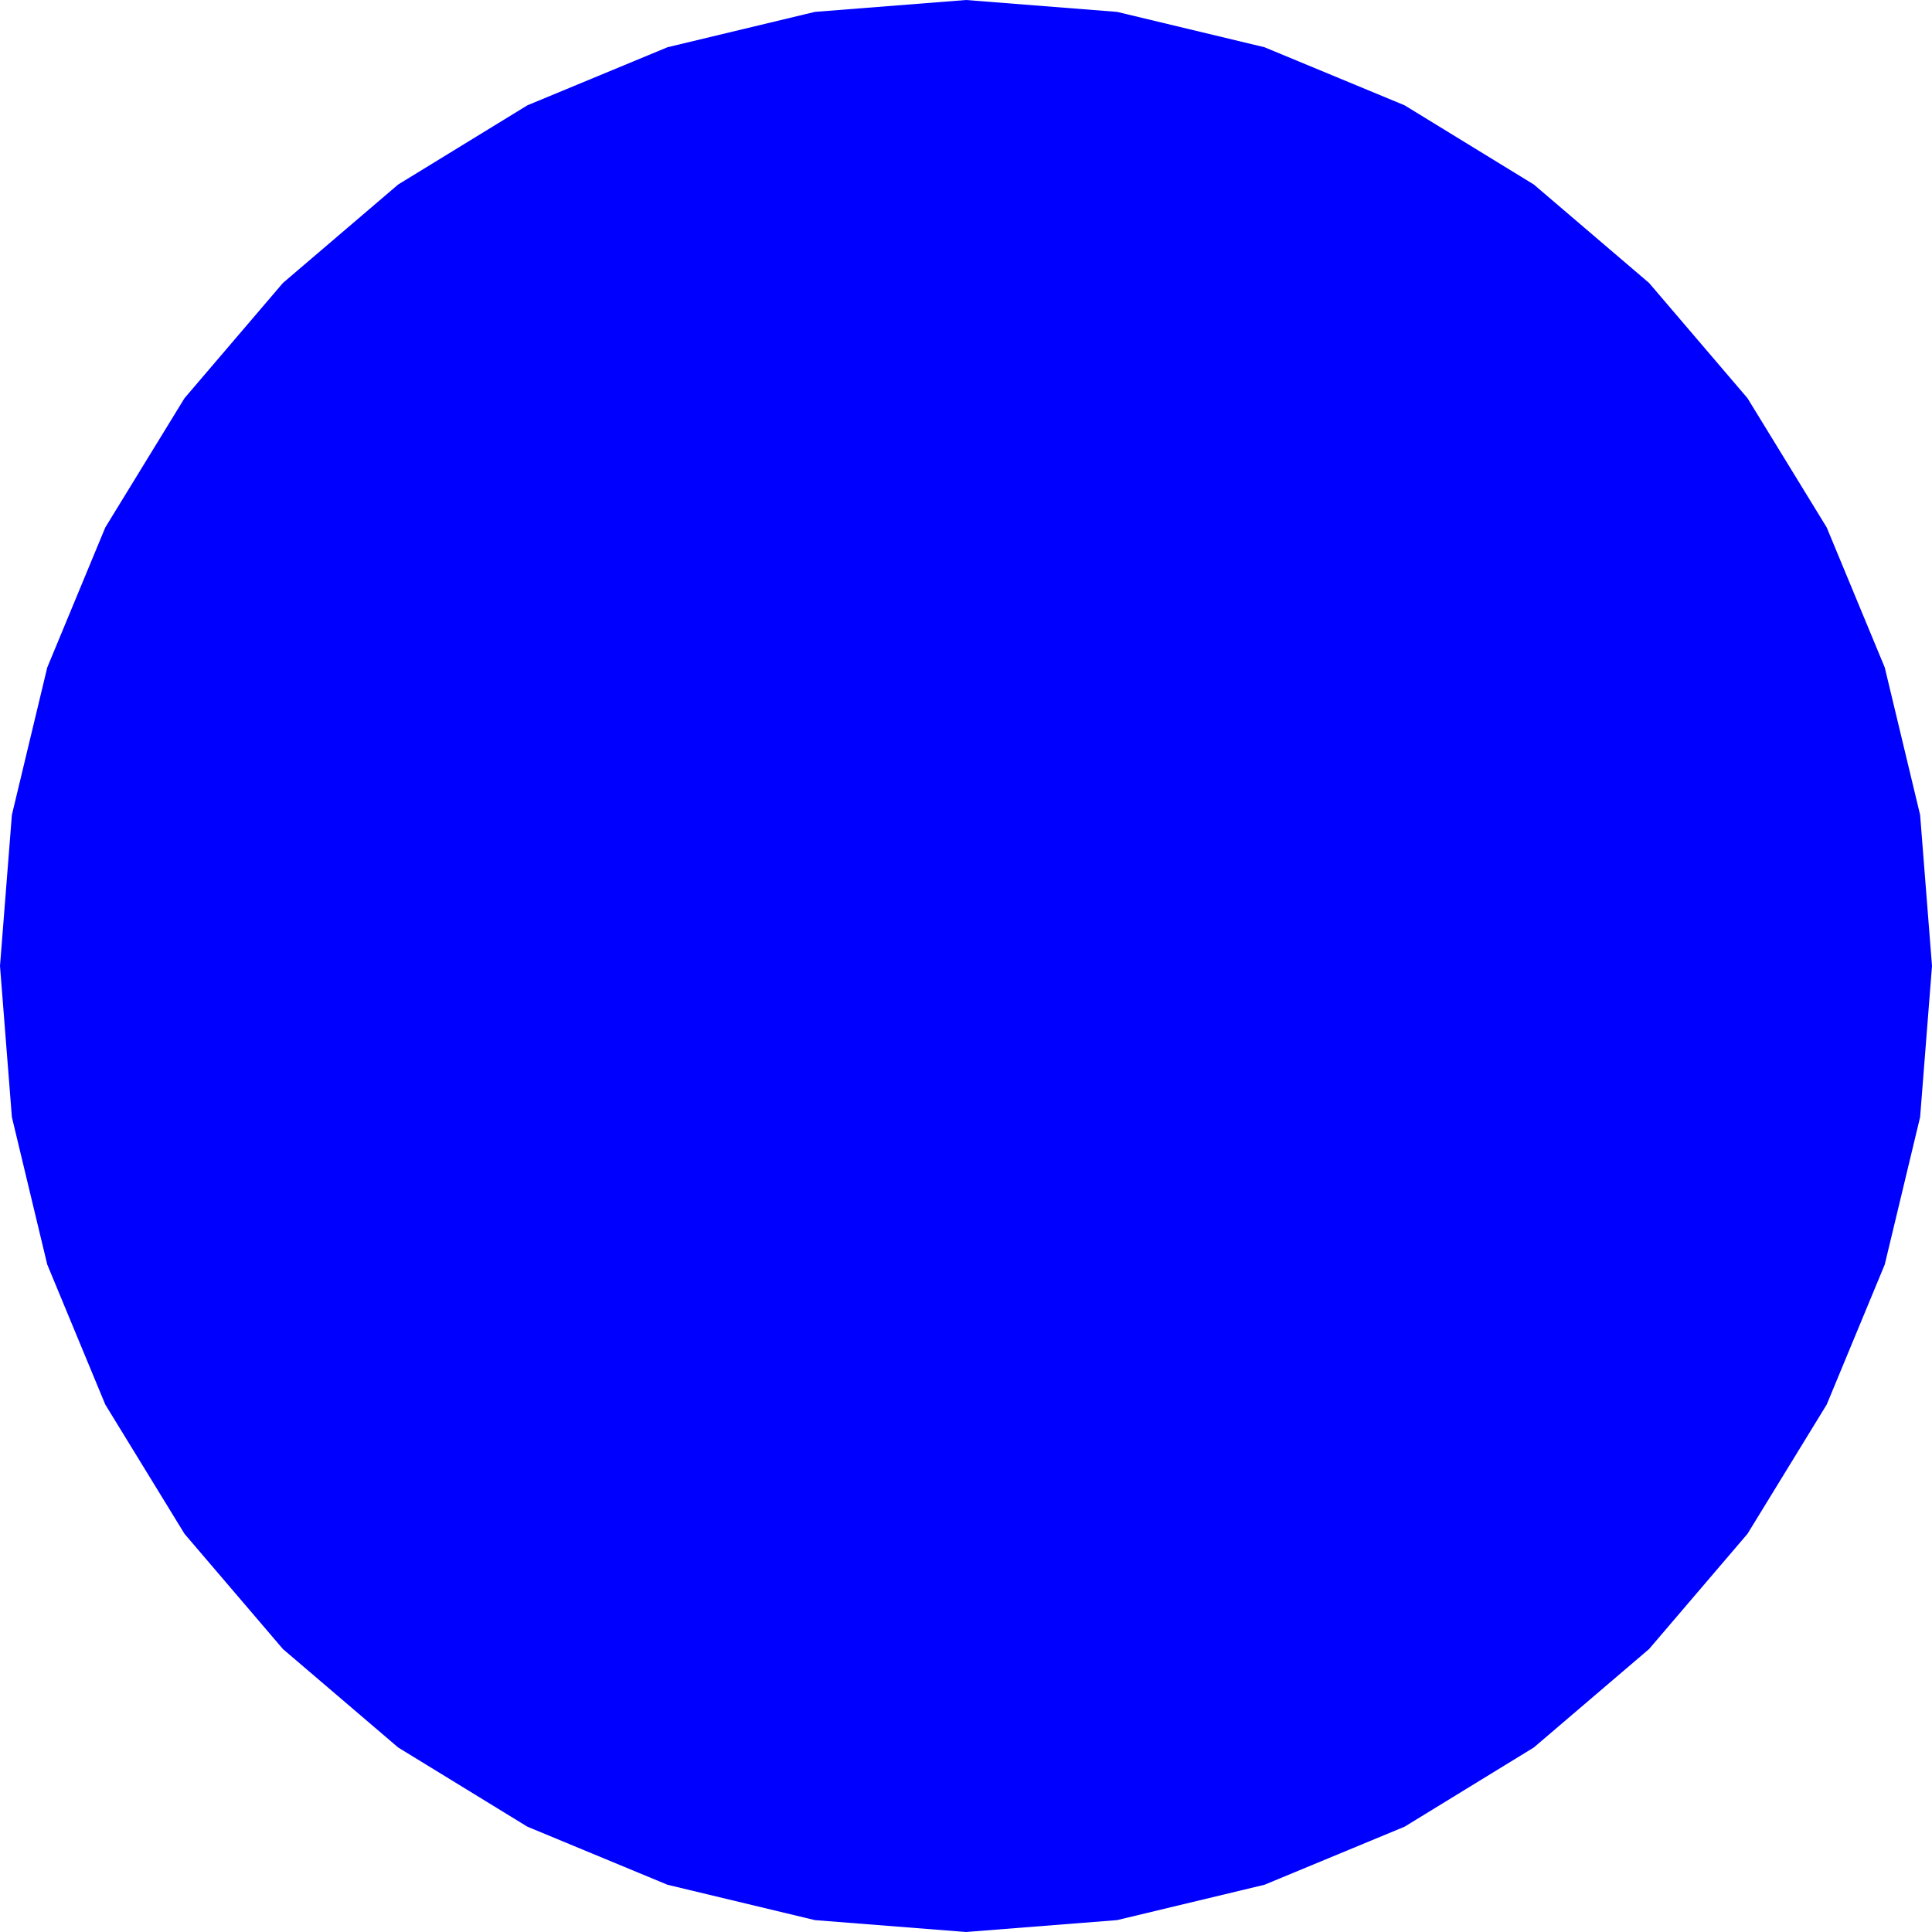
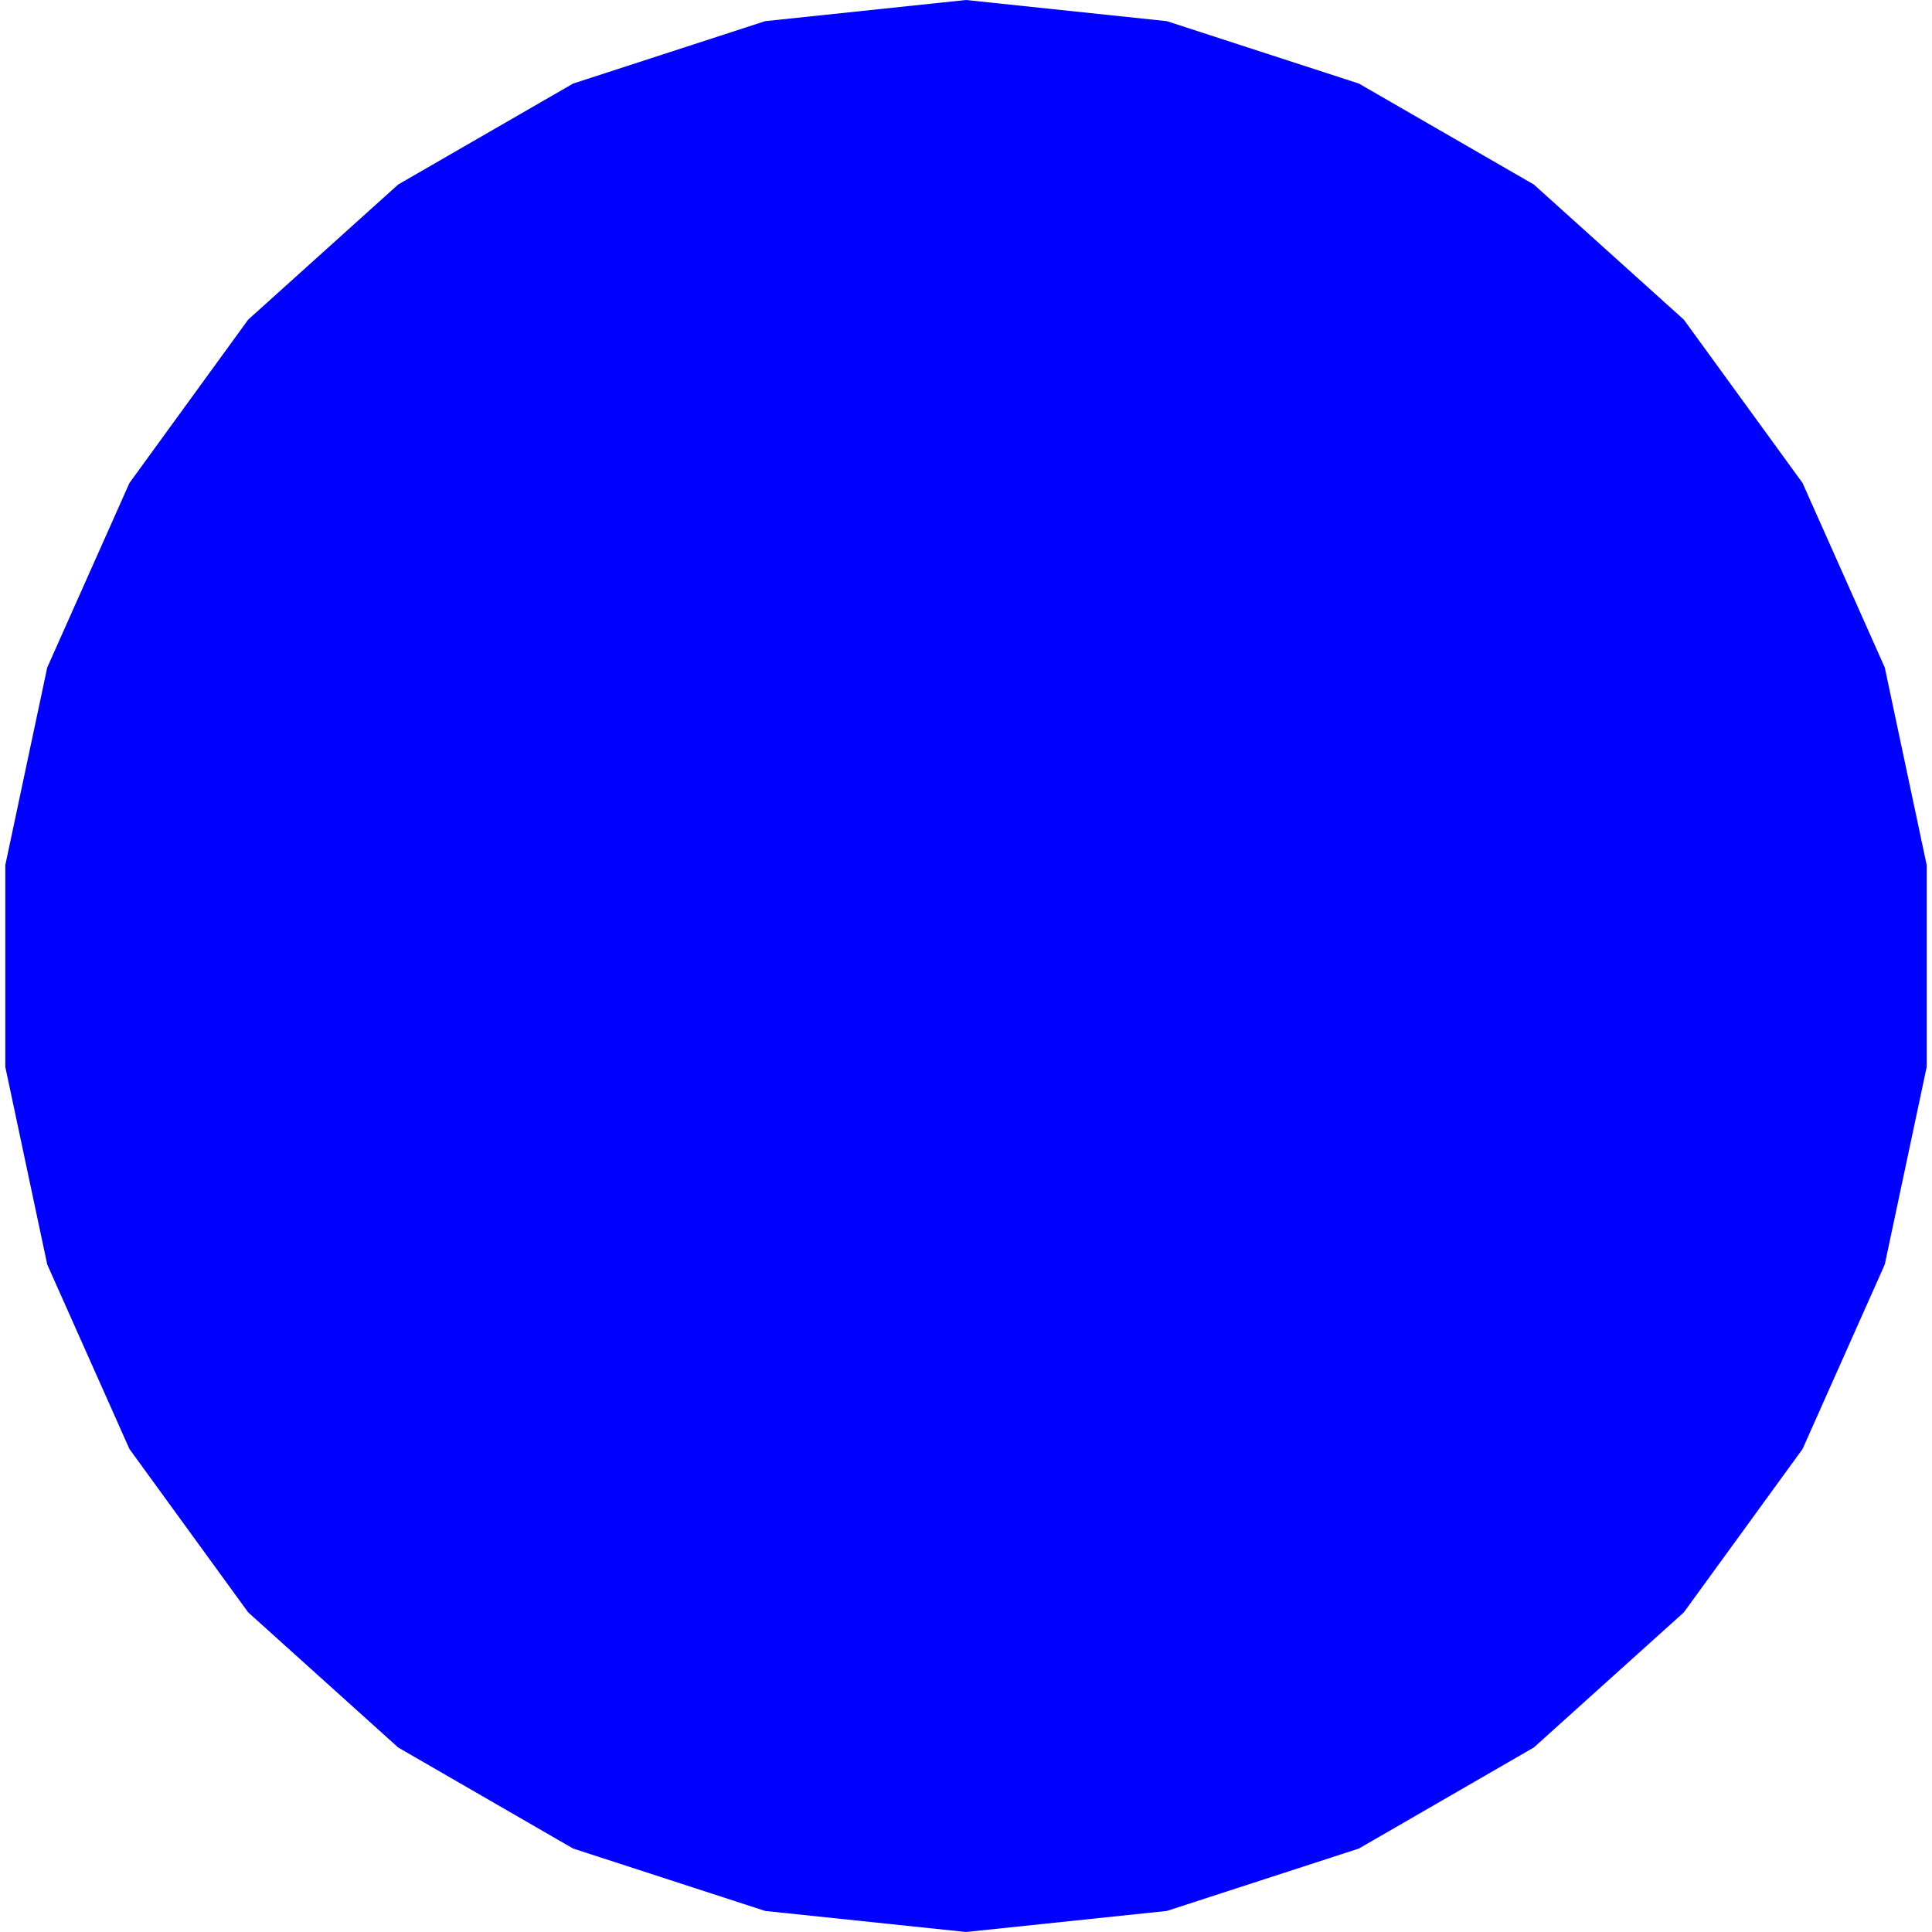
<svg xmlns="http://www.w3.org/2000/svg" width="20mm" height="20mm" viewBox="0 -80 20 20" version="1.1">
-   <path d=" M 11.564,-60.123 L 13.09,-60.489 L 14.54,-61.09 L 15.878,-61.91 L 17.071,-62.929 L 18.09,-64.122  L 18.91,-65.46 L 19.511,-66.91 L 19.877,-68.436 L 20,-70 L 19.877,-71.564 L 19.511,-73.09  L 18.91,-74.54 L 18.09,-75.878 L 17.071,-77.071 L 15.878,-78.09 L 14.54,-78.91 L 13.09,-79.511  L 11.564,-79.877 L 10,-80 L 8.436,-79.877 L 6.91,-79.511 L 5.46,-78.91 L 4.122,-78.09  L 2.929,-77.071 L 1.91,-75.878 L 1.09,-74.54 L 0.489,-73.09 L 0.123,-71.564 L 0,-70  L 0.123,-68.436 L 0.489,-66.91 L 1.09,-65.46 L 1.91,-64.122 L 2.929,-62.929 L 4.122,-61.91  L 5.46,-61.09 L 6.91,-60.489 L 8.436,-60.123 L 10,-60 z " stroke="none" fill="blue" stroke-width="0.35" />
+   <path d=" M 12.079,-60.218 L 14.067,-60.864 L 15.878,-61.91 L 17.431,-63.309 L 18.66,-65 L 19.511,-66.91  L 19.945,-68.955 L 19.945,-71.045 L 19.511,-73.09 L 18.66,-75 L 17.431,-76.691 L 15.878,-78.09  L 14.067,-79.135 L 12.079,-79.781 L 10,-80 L 7.921,-79.781 L 5.933,-79.135 L 4.122,-78.09  L 2.569,-76.691 L 1.34,-75 L 0.489,-73.09 L 0.055,-71.045 L 0.055,-68.955 L 0.489,-66.91  L 1.34,-65 L 2.569,-63.309 L 4.122,-61.91 L 5.933,-60.864 L 7.921,-60.218 L 10,-60  z " stroke="none" fill="blue" stroke-width="0.35" />
</svg>
